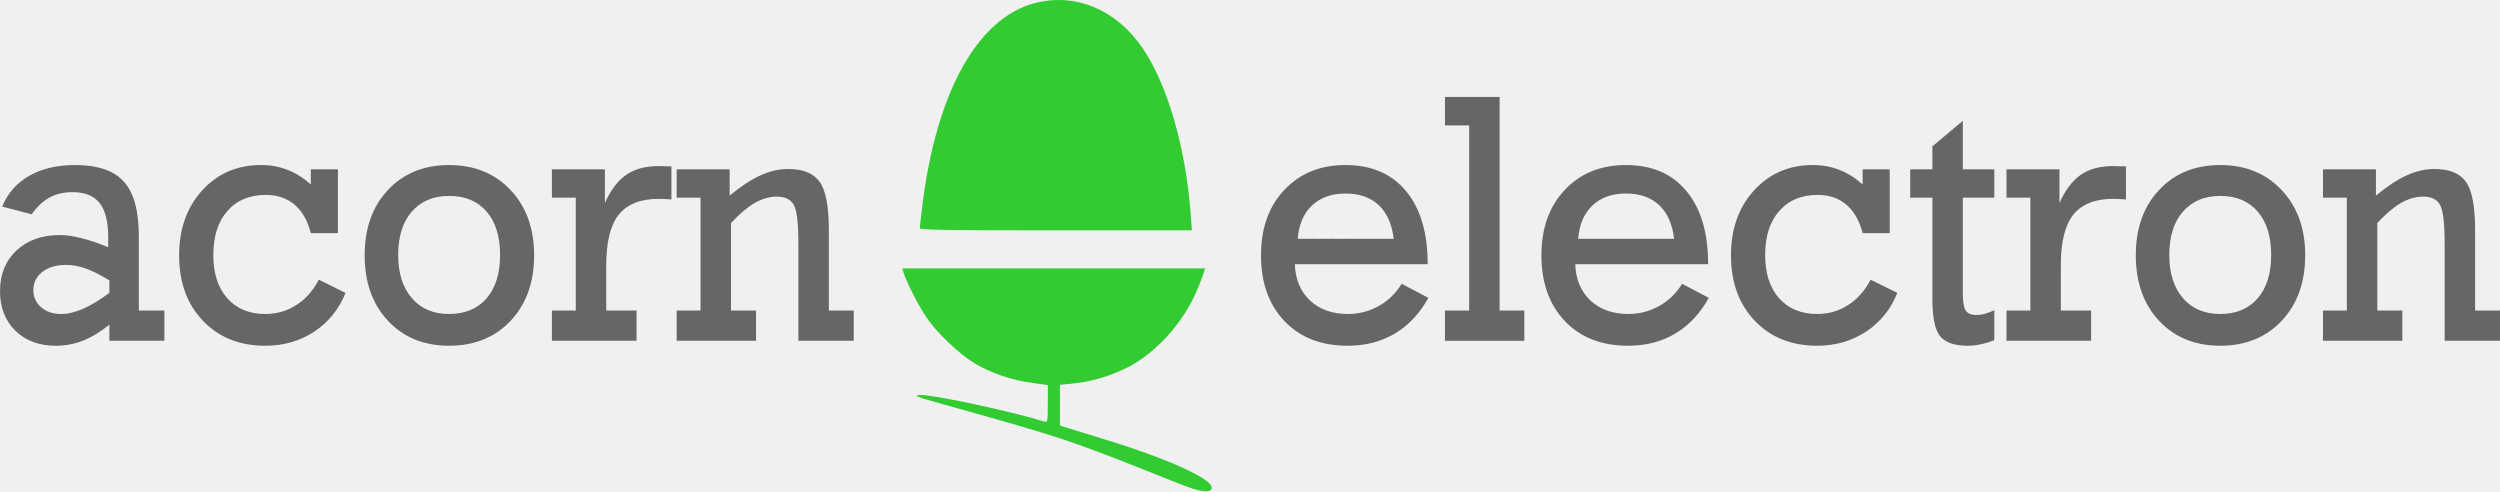
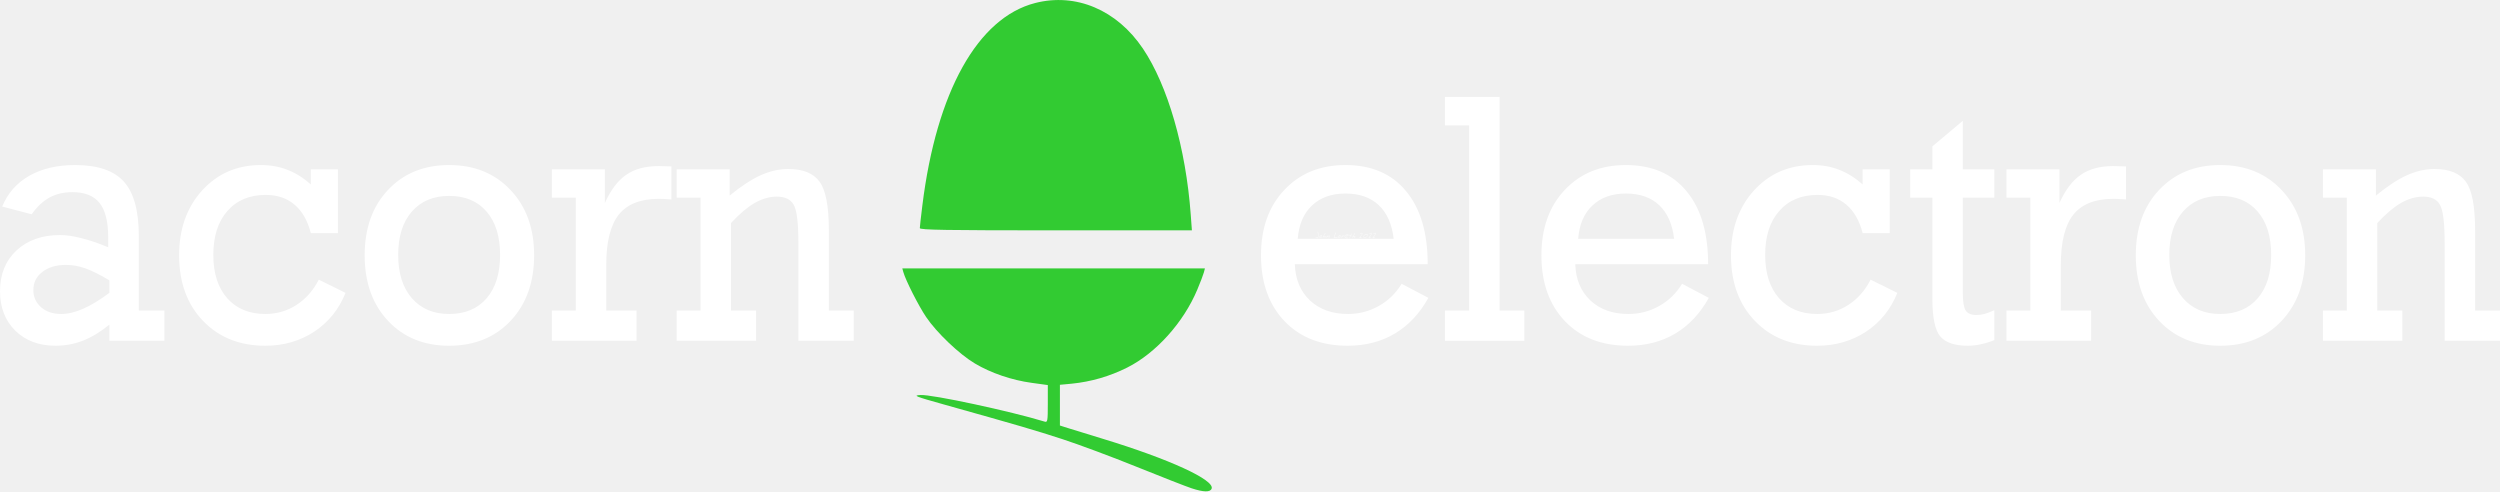
- <svg xmlns="http://www.w3.org/2000/svg" height="168.326" viewBox="0 0 135.962 26.722" width="856.452" version="1.1" id="svg12">
-   <defs id="defs16" />
-   <g fill="#fff" fill-opacity=".5" stroke-width=".238" id="g4">
-     <path d="M71.721 12.797q0 .057-.014.096-.02.059-.065.059-.03 0-.063-.014-.04-.017-.044-.041.014 0 .032.005.042.01.052.01.04 0 .061-.04.016-.032.016-.077 0-.032-.02-.091-.021-.06-.021-.083 0-.007.004-.012t.011-.005q.019 0 .037.086.014.072.014.107zM71.904 12.846q0 .048-.028.076-.028.028-.077.028-.027 0-.042-.013-.015-.013-.015-.04 0-.037.05-.076.046-.036.085-.036.018 0 .024.023.003.013.003.038zm-.029.013v-.01l-.005-.014q-.008.005-.025.026-.009.01-.016.015 0-.009.002-.015l.006-.013q-.02 0-.043.017-.023.018-.023.038 0 .014.015.014.03 0 .057-.014.033-.017.033-.044zM72.1 12.865q0 .024-.017.053-.02.033-.041.033-.006 0-.01-.007-.005-.007-.005-.014 0-.01.018-.027.019-.018.019-.025l-.001-.01-.002-.005q-.036.008-.073.04-.037.034-.056.038-.004-.01-.004-.021 0-.014.006-.028.004-.011.015-.026l.035-.057.033-.057.034-.058q.006-.01.01-.013.006-.006.015-.008.006.002.008.007.003.005.003.012 0 .016-.02.044l-.04.051q-.021.033-.021.059v.005l.032-.015q.02-.008.033-.008.015 0 .022.01.007.01.007.026zM72.322 12.837q0 .033-.016.07-.017.04-.042.055l-.01-.014-.002-.015q0-.008.023-.048.01-.018.01-.031v-.006q-.018.005-.061.032l-.087.053q-.007 0-.012-.005t-.005-.011q0-.01.032-.067l.034-.06q.008.01.01.022.002.012.002.029v.011l.069-.04q.027-.014.037-.014.007 0 .012.015.006.015.006.024zM72.736 12.93q0 .009-.008.013-.007.004-.017.004l-.02-.002-.036-.004-.057.003-.034.002q-.029 0-.029-.03 0-.027.018-.078.01-.03.038-.095.025-.06.031-.084.002-.008.004-.01.004-.006.01-.006.01 0 .015.013.006.013.006.023 0 .017-.02.057l-.037.076q-.02.045-.02.068 0 .012.01.017.006.003.02.003l.037-.002.034-.003q.021 0 .035.006.02.009.02.028zM72.913 12.846q0 .048-.028.076-.029.028-.078.028-.027 0-.042-.013-.015-.013-.015-.04 0-.037.05-.076.046-.036.086-.036.018 0 .023.023.003.013.003.038zm-.03.013v-.01l-.004-.014q-.008.005-.026.026l-.015.015q0-.009.002-.015l.006-.013q-.021 0-.044.017-.022.018-.022.038 0 .014.015.014.029 0 .056-.014.033-.017.033-.044zM73.113 12.836q0 .015-.008.032t-.02.029v-.007l.001-.018.001-.017q0-.008-.002-.012t-.01-.004q-.022 0-.055.034l-.072.076h-.006l-.01-.002q0-.017.012-.038l.029-.06.006-.023.005-.015.009-.014q.005-.007.013-.01l.005.057.031-.026q.021-.017.036-.017.016 0 .025.01.01.01.01.025zM73.347 12.78q0 .02-.053.053-.052.032-.075.032-.011 0-.015-.008-.003-.008-.003-.022v-.012q.032 0 .058-.01.026-.01.046-.032-.014-.005-.03-.005-.034 0-.073.027-.043.029-.043.062 0 .031.043.044l.08.013q.044.007.044.023 0 .007-.016.012-.015.005-.04.005-.06 0-.096-.02-.047-.024-.047-.079 0-.057.058-.09.048-.03.11-.03.019 0 .034.01.018.01.018.027zM73.537 12.695q0 .01-.026.044-.025.033-.025.051 0 .01.01.018.024.021.024.026 0 .006-.004.012t-.01.006q-.005 0-.014-.006l-.026-.019-.01.021q-.014.025-.019.037l-.014.044q-.013.03-.031.03v-.012q0-.034.021-.08l.024-.044q-.038-.02-.083-.02 0-.018.007-.026.008-.01.025-.01.016 0 .04.007l.024.006q.01-.003.025-.031.039-.068.053-.078l.006.012q.003.006.003.012zM73.712 12.865q0 .024-.017.053-.02.033-.042.033-.006 0-.01-.007t-.004-.014q0-.01.018-.027.019-.018.019-.025l-.001-.01-.002-.005q-.036.008-.073.04-.037.034-.056.038-.004-.01-.004-.021 0-.014.006-.028.004-.011.014-.026.017-.025.035-.057l.033-.057.035-.058q.006-.01.01-.013.006-.006.015-.008.006.002.008.007.003.005.003.012 0 .016-.021.044l-.04.051q-.02.033-.02.059v.005l.031-.015q.02-.008.034-.008.015 0 .022.01.007.01.007.026zM74.103 12.71q0 .022-.023.06-.016.024-.05.069-.035.044-.044.058l.036.011q.035.01.035.038l-.028.004h-.005v-.004l-.013-.002-.028.003-.03.003q-.013 0-.02-.005-.009-.005-.009-.017 0-.01.037-.057l.069-.088q.037-.05.037-.068 0-.007-.005-.01-.004-.003-.018-.003-.009 0-.037.018-.014.009-.023.009l-.008-.001-.006-.007q-.003-.006-.003-.01 0-.02.039-.036.033-.014.057-.014.02 0 .031.015.01.013.01.035zM74.39 12.796q0 .057-.063.102-.057.04-.117.04-.03 0-.048-.015-.018-.015-.018-.044 0-.065.057-.113.054-.045.12-.045.034 0 .052.02.017.02.017.055zm-.03.01q0-.021-.024-.032-.019-.008-.045-.008-.037 0-.078.037-.041.036-.041.073 0 .016.008.022.008.006.024.006.047 0 .097-.025.06-.03.06-.072zM74.608 12.71q0 .022-.024.06-.015.024-.05.069-.035.044-.043.058l.035.011q.035.01.035.038l-.028.004h-.005v-.004l-.012-.002q-.01 0-.029.003l-.03.003q-.012 0-.02-.005-.009-.005-.009-.017 0-.01.037-.057l.07-.088q.036-.05.036-.068 0-.007-.005-.01-.004-.003-.017-.003-.01 0-.038.018-.014.009-.022.009l-.008-.001-.006-.007q-.003-.006-.003-.01 0-.02.038-.036.033-.014.057-.014.021 0 .032.015.01.013.01.035zM74.827 12.71q0 .022-.024.06-.015.024-.05.069-.035.044-.043.058l.035.011q.035.01.035.038l-.028.004h-.005v-.004l-.012-.002q-.01 0-.029.003l-.03.003q-.012 0-.02-.005t-.008-.017q0-.01.036-.057l.07-.088q.037-.05.037-.068 0-.007-.005-.01-.004-.003-.018-.003-.01 0-.038.018-.013.009-.022.009l-.008-.001-.006-.007q-.003-.006-.003-.01 0-.02.039-.036.032-.014.057-.014.02 0 .031.015.01.013.01.035z" id="path2" />
+ <svg xmlns="http://www.w3.org/2000/svg" height="168.326" viewBox="0 0 135.962 26.722" width="856.452">
+   <g fill="#fff" fill-opacity=".5" stroke-width=".238">
+     <path d="M71.721 12.797q0 .057-.014.096-.02.059-.065.059-.03 0-.063-.014-.04-.017-.044-.041.014 0 .032.005.042.01.052.01.04 0 .061-.04.016-.032.016-.077 0-.032-.02-.091-.021-.06-.021-.083 0-.007.004-.012t.011-.005q.019 0 .037.086.014.072.014.107zM71.904 12.846q0 .048-.028.076-.028.028-.077.028-.027 0-.042-.013-.015-.013-.015-.04 0-.037.05-.076.046-.036.085-.036.018 0 .024.023.003.013.003.038zm-.029.013v-.01l-.005-.014q-.008.005-.025.026-.009.01-.016.015 0-.009.002-.015l.006-.013q-.02 0-.043.017-.023.018-.023.038 0 .014.015.014.03 0 .057-.014.033-.017.033-.044zM72.1 12.865q0 .024-.017.053-.02.033-.041.033-.006 0-.01-.007-.005-.007-.005-.014 0-.01.018-.027.019-.018.019-.025l-.001-.01-.002-.005q-.036.008-.073.04-.037.034-.056.038-.004-.01-.004-.021 0-.014.006-.028.004-.011.015-.026l.035-.057.033-.057.034-.058q.006-.01.01-.013.006-.006.015-.008.006.002.008.007.003.005.003.012 0 .016-.02.044l-.04.051q-.021.033-.021.059v.005l.032-.015q.02-.008.033-.008.015 0 .022.01.007.01.007.026zM72.322 12.837q0 .033-.016.07-.017.04-.042.055l-.01-.014-.002-.015q0-.008.023-.048.01-.018.01-.031v-.006q-.018.005-.061.032l-.087.053q-.007 0-.012-.005t-.005-.011q0-.01.032-.067l.034-.06q.008.01.01.022.002.012.002.029v.011l.069-.04q.027-.014.037-.014.007 0 .012.015.006.015.006.024zM72.736 12.93q0 .009-.008.013-.007.004-.017.004l-.02-.002-.036-.004-.057.003-.034.002q-.029 0-.029-.03 0-.027.018-.078.01-.03.038-.095.025-.06.031-.084.002-.008.004-.01.004-.006.01-.006.01 0 .015.013.006.013.006.023 0 .017-.02.057l-.037.076q-.02.045-.02.068 0 .012.01.017.006.003.02.003l.037-.002.034-.003q.021 0 .035.006.02.009.02.028zM72.913 12.846q0 .048-.028.076-.029.028-.078.028-.027 0-.042-.013-.015-.013-.015-.04 0-.037.05-.076.046-.036.086-.036.018 0 .023.023.003.013.003.038zm-.03.013v-.01l-.004-.014q-.008.005-.026.026l-.015.015q0-.009.002-.015l.006-.013q-.021 0-.044.017-.022.018-.022.038 0 .014.015.014.029 0 .056-.014.033-.017.033-.044zM73.113 12.836q0 .015-.008.032t-.02.029v-.007l.001-.018.001-.017q0-.008-.002-.012t-.01-.004q-.022 0-.055.034l-.072.076h-.006l-.01-.002q0-.017.012-.038l.029-.06.006-.023.005-.015.009-.014q.005-.007.013-.01l.005.057.031-.026q.021-.017.036-.017.016 0 .025.01.01.01.01.025zM73.347 12.78q0 .02-.053.053-.052.032-.075.032-.011 0-.015-.008-.003-.008-.003-.022v-.012q.032 0 .058-.01.026-.01.046-.032-.014-.005-.03-.005-.034 0-.073.027-.043.029-.043.062 0 .031.043.044l.08.013q.044.007.044.023 0 .007-.016.012-.015.005-.04.005-.06 0-.096-.02-.047-.024-.047-.079 0-.057.058-.09.048-.03.11-.03.019 0 .034.01.018.01.018.027zM73.537 12.695q0 .01-.026.044-.025.033-.025.051 0 .01.01.018.024.021.024.026 0 .006-.004.012t-.01.006q-.005 0-.014-.006l-.026-.019-.01.021q-.014.025-.019.037l-.014.044q-.013.03-.031.03v-.012q0-.034.021-.08l.024-.044q-.038-.02-.083-.02 0-.018.007-.026.008-.01.025-.01.016 0 .04.007l.024.006q.01-.003.025-.031.039-.068.053-.078l.006.012q.003.006.003.012zM73.712 12.865q0 .024-.017.053-.02.033-.042.033-.006 0-.01-.007t-.004-.014q0-.01.018-.027.019-.018.019-.025l-.001-.01-.002-.005q-.036.008-.073.04-.037.034-.056.038-.004-.01-.004-.021 0-.014.006-.028.004-.011.014-.026.017-.025.035-.057l.033-.057.035-.058q.006-.01.01-.013.006-.006.015-.008.006.002.008.007.003.005.003.012 0 .016-.021.044l-.04.051q-.02.033-.02.059v.005l.031-.015q.02-.008.034-.008.015 0 .022.01.007.01.007.026zM74.103 12.71q0 .022-.023.06-.016.024-.05.069-.035.044-.044.058l.036.011q.035.01.035.038l-.028.004h-.005v-.004l-.013-.002-.028.003-.03.003q-.013 0-.02-.005-.009-.005-.009-.017 0-.01.037-.057l.069-.088q.037-.05.037-.068 0-.007-.005-.01-.004-.003-.018-.003-.009 0-.037.018-.014.009-.023.009l-.008-.001-.006-.007q-.003-.006-.003-.01 0-.02.039-.036.033-.014.057-.014.02 0 .031.015.01.013.01.035zM74.39 12.796q0 .057-.063.102-.057.04-.117.04-.03 0-.048-.015-.018-.015-.018-.044 0-.065.057-.113.054-.045.12-.045.034 0 .052.02.017.02.017.055zm-.03.01q0-.021-.024-.032-.019-.008-.045-.008-.037 0-.078.037-.041.036-.041.073 0 .016.008.022.008.006.024.006.047 0 .097-.025.06-.03.06-.072zM74.608 12.71q0 .022-.024.06-.015.024-.05.069-.035.044-.043.058l.035.011q.035.01.035.038l-.028.004h-.005v-.004l-.012-.002q-.01 0-.029.003l-.03.003q-.012 0-.02-.005-.009-.005-.009-.017 0-.01.037-.057l.07-.088q.036-.05.036-.068 0-.007-.005-.01-.004-.003-.017-.003-.01 0-.038.018-.014.009-.022.009l-.008-.001-.006-.007q-.003-.006-.003-.01 0-.02.038-.036.033-.014.057-.014.021 0 .032.015.01.013.01.035zM74.827 12.71q0 .022-.024.06-.015.024-.05.069-.035.044-.043.058l.035.011q.035.01.035.038l-.028.004h-.005v-.004l-.012-.002q-.01 0-.029.003l-.03.003q-.012 0-.02-.005t-.008-.017q0-.01.036-.057l.07-.088q.037-.05.037-.068 0-.007-.005-.01-.004-.003-.018-.003-.01 0-.038.018-.013.009-.022.009l-.008-.001-.006-.007q-.003-.006-.003-.01 0-.02.039-.036.032-.014.057-.014.02 0 .031.015.01.013.01.035z" />
  </g>
-   <path d="M64.794 26.552c-.285-.094-1.624-.617-2.976-1.163-1.352-.546-3.173-1.225-4.045-1.508-1.514-.492-2.3-.722-6.385-1.868-1.644-.461-1.75-.504-1.33-.53.616-.04 4.903.879 6.763 1.449.15.045.164-.042.164-.97v-1.02l-.87-.12c-1.089-.147-2.218-.532-3.096-1.054-.85-.505-2.087-1.684-2.655-2.531-.414-.616-1.104-1.976-1.233-2.429l-.06-.211h16.458l-.054.211c-.03.117-.19.54-.359.941-.749 1.789-2.25 3.457-3.815 4.242a8.62 8.62 0 0 1-3.018.876l-.64.06v2.215l.448.142c.246.078 1.097.34 1.892.582 3.602 1.097 6.092 2.239 5.911 2.71-.077.202-.438.194-1.1-.024zm-14.77-14.146c0-.067.062-.624.139-1.24C50.928 4.996 53.17.97 56.293.165c2.216-.57 4.444.37 5.862 2.474 1.353 2.007 2.337 5.419 2.602 9.019l.064.87h-7.399c-5.972 0-7.398-.023-7.398-.121z" fill="#32cb32" id="path6" />
-   <g fill="#fff" stroke-width=".265" id="g10" style="fill:#666666">
-     <path d="M5.948 15.928v-.681q-.774-.467-1.308-.653-.534-.187-1.05-.187-.8 0-1.288.383-.488.373-.488.989 0 .56.423.933.424.364 1.087.364.552 0 1.187-.28.645-.28 1.437-.868zm0 2.604v-.877q-.718.588-1.427.868-.71.28-1.501.28-1.354 0-2.191-.822Q0 17.161 0 15.835q0-1.372.893-2.212.902-.84 2.375-.84.507 0 1.151.168.654.159 1.464.495v-.55q0-1.27-.47-1.858-.469-.588-1.472-.588-.71 0-1.243.29-.534.289-.976.914l-1.602-.42q.442-1.082 1.464-1.67 1.03-.588 2.495-.588 1.841 0 2.651.896.82.896.82 2.986v4.031h1.39v1.643zM16.904 12.68q-.258-1.016-.884-1.548t-1.565-.532q-1.326 0-2.09.877-.764.868-.764 2.389 0 1.493.755 2.352.764.858 2.071.858.93 0 1.685-.485.764-.485 1.225-1.381l1.454.718q-.534 1.335-1.703 2.11-1.17.765-2.66.765-2.09 0-3.389-1.354-1.298-1.353-1.298-3.564 0-2.147 1.252-3.528 1.261-1.381 3.195-1.381.792 0 1.445.261.663.252 1.27.793v-.82h1.474v3.47zM24.426 17.076q1.298 0 2.035-.85.736-.848.736-2.36t-.736-2.361q-.728-.85-2.035-.85-1.29 0-2.035.86-.736.848-.736 2.35 0 1.494.745 2.353.746.858 2.026.858zm4.622-3.191q0 2.202-1.28 3.564-1.28 1.354-3.342 1.354-2.053 0-3.324-1.354-1.27-1.353-1.27-3.564 0-2.212 1.27-3.556 1.27-1.353 3.324-1.353 2.062 0 3.342 1.362 1.28 1.354 1.28 3.547zM31.313 16.89v-6.141h-1.299v-1.54h2.882v1.83q.479-1.065 1.16-1.531.682-.476 1.768-.476.157 0 .331.009.175 0 .36.009v1.801q-.01 0-.056-.009-.423-.028-.635-.028-1.482 0-2.173.859-.681.858-.681 2.753v2.463h1.648v1.643h-4.604v-1.643zM38.098 16.89v-6.141H36.8v-1.54h2.882v1.428q.92-.756 1.675-1.101.765-.345 1.51-.345 1.206 0 1.704.69.506.681.506 2.65v4.358h1.353v1.643h-3.01v-5.31q0-1.661-.258-2.09-.249-.439-.912-.439-.598 0-1.206.345-.598.346-1.289 1.092v4.76h1.363v1.642H36.8v-1.643zM70.42 14.37q.037 1.222.82 1.969.79.737 2.07.737.893 0 1.666-.43.773-.428 1.252-1.212l1.454.765q-.709 1.278-1.822 1.941-1.114.663-2.568.663-2.154 0-3.433-1.335-1.28-1.344-1.28-3.583 0-2.212 1.27-3.556 1.27-1.353 3.323-1.353 2.126 0 3.295 1.418 1.178 1.41 1.178 3.976zm.157-1.381h5.218q-.138-1.195-.81-1.83-.672-.634-1.813-.634-1.132 0-1.822.653-.681.644-.773 1.81zM79.9 6.82h-1.316V5.271h2.973V16.89h1.344v1.643h-4.317v-1.643H79.9zM85.671 14.37q.037 1.222.82 1.969.79.737 2.07.737.893 0 1.666-.43.773-.428 1.252-1.212l1.454.765q-.709 1.278-1.822 1.941-1.114.663-2.568.663-2.154 0-3.433-1.335-1.28-1.344-1.28-3.583 0-2.212 1.27-3.556 1.27-1.353 3.323-1.353 2.126 0 3.295 1.418 1.178 1.41 1.178 3.976zm.157-1.381h5.218q-.138-1.195-.81-1.83-.672-.634-1.813-.634-1.132 0-1.822.653-.681.644-.773 1.81zM101.3 12.68q-.258-1.016-.884-1.548t-1.565-.532q-1.325 0-2.089.877-.764.868-.764 2.389 0 1.493.755 2.352.764.858 2.07.858.93 0 1.685-.485.764-.485 1.224-1.381l1.454.718q-.533 1.335-1.702 2.11-1.17.765-2.66.765-2.09 0-3.387-1.354-1.298-1.353-1.298-3.564 0-2.147 1.252-3.528 1.26-1.381 3.193-1.381.792 0 1.445.261.663.252 1.27.793v-.82h1.473v3.47zM106.748 15.956q0 .682.157.933.165.243.58.243.211 0 .432-.056.23-.065.543-.205v1.624q-.35.149-.718.224-.359.084-.727.084-1.067 0-1.5-.514-.423-.513-.423-2.053V10.75h-1.206v-1.54h1.206V7.96l1.656-1.39v2.64h1.712v1.54h-1.712zM110.42 16.89v-6.141h-1.297v-1.54h2.88v1.83q.48-1.065 1.16-1.531.682-.476 1.768-.476.156 0 .331.009.175 0 .359.01v1.8q-.009 0-.055-.009-.424-.028-.635-.028-1.482 0-2.172.859-.682.858-.682 2.753v2.463h1.648v1.643h-4.602v-1.643zM120.748 17.076q1.297 0 2.034-.85.736-.848.736-2.36t-.736-2.361q-.727-.85-2.034-.85-1.289 0-2.034.86-.737.848-.737 2.35 0 1.494.746 2.353.745.858 2.025.858zm4.62-3.191q0 2.202-1.28 3.564-1.279 1.354-3.34 1.354-2.053 0-3.323-1.354-1.27-1.353-1.27-3.564 0-2.212 1.27-3.556 1.27-1.353 3.323-1.353 2.061 0 3.34 1.362 1.28 1.354 1.28 3.547zM127.632 16.89v-6.141h-1.298v-1.54h2.881v1.428q.92-.756 1.675-1.101.764-.345 1.51-.345 1.206 0 1.703.69.506.681.506 2.65v4.358h1.353v1.643h-3.01v-5.31q0-1.661-.258-2.09-.248-.439-.91-.439-.6 0-1.207.345-.598.346-1.288 1.092v4.76h1.362v1.642h-4.317v-1.643z" id="path8" style="fill:#666666" />
+   <path d="M64.794 26.552c-.285-.094-1.624-.617-2.976-1.163-1.352-.546-3.173-1.225-4.045-1.508-1.514-.492-2.3-.722-6.385-1.868-1.644-.461-1.75-.504-1.33-.53.616-.04 4.903.879 6.763 1.449.15.045.164-.042.164-.97v-1.02l-.87-.12c-1.089-.147-2.218-.532-3.096-1.054-.85-.505-2.087-1.684-2.655-2.531-.414-.616-1.104-1.976-1.233-2.429l-.06-.211h16.458l-.054.211c-.03.117-.19.54-.359.941-.749 1.789-2.25 3.457-3.815 4.242a8.62 8.62 0 0 1-3.018.876l-.64.06v2.215l.448.142c.246.078 1.097.34 1.892.582 3.602 1.097 6.092 2.239 5.911 2.71-.077.202-.438.194-1.1-.024zm-14.77-14.146c0-.067.062-.624.139-1.24C50.928 4.996 53.17.97 56.293.165c2.216-.57 4.444.37 5.862 2.474 1.353 2.007 2.337 5.419 2.602 9.019l.064.87h-7.399c-5.972 0-7.398-.023-7.398-.121z" fill="#32cb32" />
+   <g fill="#fff" stroke-width=".265">
+     <path d="M5.948 15.928v-.681q-.774-.467-1.308-.653-.534-.187-1.05-.187-.8 0-1.288.383-.488.373-.488.989 0 .56.423.933.424.364 1.087.364.552 0 1.187-.28.645-.28 1.437-.868zm0 2.604v-.877q-.718.588-1.427.868-.71.28-1.501.28-1.354 0-2.191-.822Q0 17.161 0 15.835q0-1.372.893-2.212.902-.84 2.375-.84.507 0 1.151.168.654.159 1.464.495v-.55q0-1.27-.47-1.858-.469-.588-1.472-.588-.71 0-1.243.29-.534.289-.976.914l-1.602-.42q.442-1.082 1.464-1.67 1.03-.588 2.495-.588 1.841 0 2.651.896.82.896.82 2.986v4.031h1.39v1.643zM16.904 12.68q-.258-1.016-.884-1.548t-1.565-.532q-1.326 0-2.09.877-.764.868-.764 2.389 0 1.493.755 2.352.764.858 2.071.858.93 0 1.685-.485.764-.485 1.225-1.381l1.454.718q-.534 1.335-1.703 2.11-1.17.765-2.66.765-2.09 0-3.389-1.354-1.298-1.353-1.298-3.564 0-2.147 1.252-3.528 1.261-1.381 3.195-1.381.792 0 1.445.261.663.252 1.27.793v-.82h1.474v3.47zM24.426 17.076q1.298 0 2.035-.85.736-.848.736-2.36t-.736-2.361q-.728-.85-2.035-.85-1.29 0-2.035.86-.736.848-.736 2.35 0 1.494.745 2.353.746.858 2.026.858zm4.622-3.191q0 2.202-1.28 3.564-1.28 1.354-3.342 1.354-2.053 0-3.324-1.354-1.27-1.353-1.27-3.564 0-2.212 1.27-3.556 1.27-1.353 3.324-1.353 2.062 0 3.342 1.362 1.28 1.354 1.28 3.547zM31.313 16.89v-6.141h-1.299v-1.54h2.882v1.83q.479-1.065 1.16-1.531.682-.476 1.768-.476.157 0 .331.009.175 0 .36.009v1.801q-.01 0-.056-.009-.423-.028-.635-.028-1.482 0-2.173.859-.681.858-.681 2.753v2.463h1.648v1.643h-4.604v-1.643zM38.098 16.89v-6.141H36.8v-1.54h2.882v1.428q.92-.756 1.675-1.101.765-.345 1.51-.345 1.206 0 1.704.69.506.681.506 2.65v4.358h1.353v1.643h-3.01v-5.31q0-1.661-.258-2.09-.249-.439-.912-.439-.598 0-1.206.345-.598.346-1.289 1.092v4.76h1.363v1.642H36.8v-1.643zM70.42 14.37q.037 1.222.82 1.969.79.737 2.07.737.893 0 1.666-.43.773-.428 1.252-1.212l1.454.765q-.709 1.278-1.822 1.941-1.114.663-2.568.663-2.154 0-3.433-1.335-1.28-1.344-1.28-3.583 0-2.212 1.27-3.556 1.27-1.353 3.323-1.353 2.126 0 3.295 1.418 1.178 1.41 1.178 3.976zm.157-1.381h5.218q-.138-1.195-.81-1.83-.672-.634-1.813-.634-1.132 0-1.822.653-.681.644-.773 1.81zM79.9 6.82h-1.316V5.271h2.973V16.89h1.344v1.643h-4.317v-1.643H79.9zM85.671 14.37q.037 1.222.82 1.969.79.737 2.07.737.893 0 1.666-.43.773-.428 1.252-1.212l1.454.765q-.709 1.278-1.822 1.941-1.114.663-2.568.663-2.154 0-3.433-1.335-1.28-1.344-1.28-3.583 0-2.212 1.27-3.556 1.27-1.353 3.323-1.353 2.126 0 3.295 1.418 1.178 1.41 1.178 3.976zm.157-1.381h5.218q-.138-1.195-.81-1.83-.672-.634-1.813-.634-1.132 0-1.822.653-.681.644-.773 1.81zM101.3 12.68q-.258-1.016-.884-1.548t-1.565-.532q-1.325 0-2.089.877-.764.868-.764 2.389 0 1.493.755 2.352.764.858 2.07.858.93 0 1.685-.485.764-.485 1.224-1.381l1.454.718q-.533 1.335-1.702 2.11-1.17.765-2.66.765-2.09 0-3.387-1.354-1.298-1.353-1.298-3.564 0-2.147 1.252-3.528 1.26-1.381 3.193-1.381.792 0 1.445.261.663.252 1.27.793v-.82h1.473v3.47zM106.748 15.956q0 .682.157.933.165.243.58.243.211 0 .432-.056.23-.065.543-.205v1.624q-.35.149-.718.224-.359.084-.727.084-1.067 0-1.5-.514-.423-.513-.423-2.053V10.75h-1.206v-1.54h1.206V7.96l1.656-1.39v2.64h1.712v1.54h-1.712zM110.42 16.89v-6.141h-1.297v-1.54h2.88v1.83q.48-1.065 1.16-1.531.682-.476 1.768-.476.156 0 .331.009.175 0 .359.01v1.8q-.009 0-.055-.009-.424-.028-.635-.028-1.482 0-2.172.859-.682.858-.682 2.753v2.463h1.648v1.643h-4.602v-1.643zM120.748 17.076q1.297 0 2.034-.85.736-.848.736-2.36t-.736-2.361q-.727-.85-2.034-.85-1.289 0-2.034.86-.737.848-.737 2.35 0 1.494.746 2.353.745.858 2.025.858zm4.62-3.191q0 2.202-1.28 3.564-1.279 1.354-3.34 1.354-2.053 0-3.323-1.354-1.27-1.353-1.27-3.564 0-2.212 1.27-3.556 1.27-1.353 3.323-1.353 2.061 0 3.34 1.362 1.28 1.354 1.28 3.547zM127.632 16.89v-6.141h-1.298v-1.54h2.881v1.428q.92-.756 1.675-1.101.764-.345 1.51-.345 1.206 0 1.703.69.506.681.506 2.65v4.358h1.353v1.643h-3.01v-5.31q0-1.661-.258-2.09-.248-.439-.91-.439-.6 0-1.207.345-.598.346-1.288 1.092v4.76h1.362v1.642h-4.317v-1.643z" />
  </g>
</svg>
